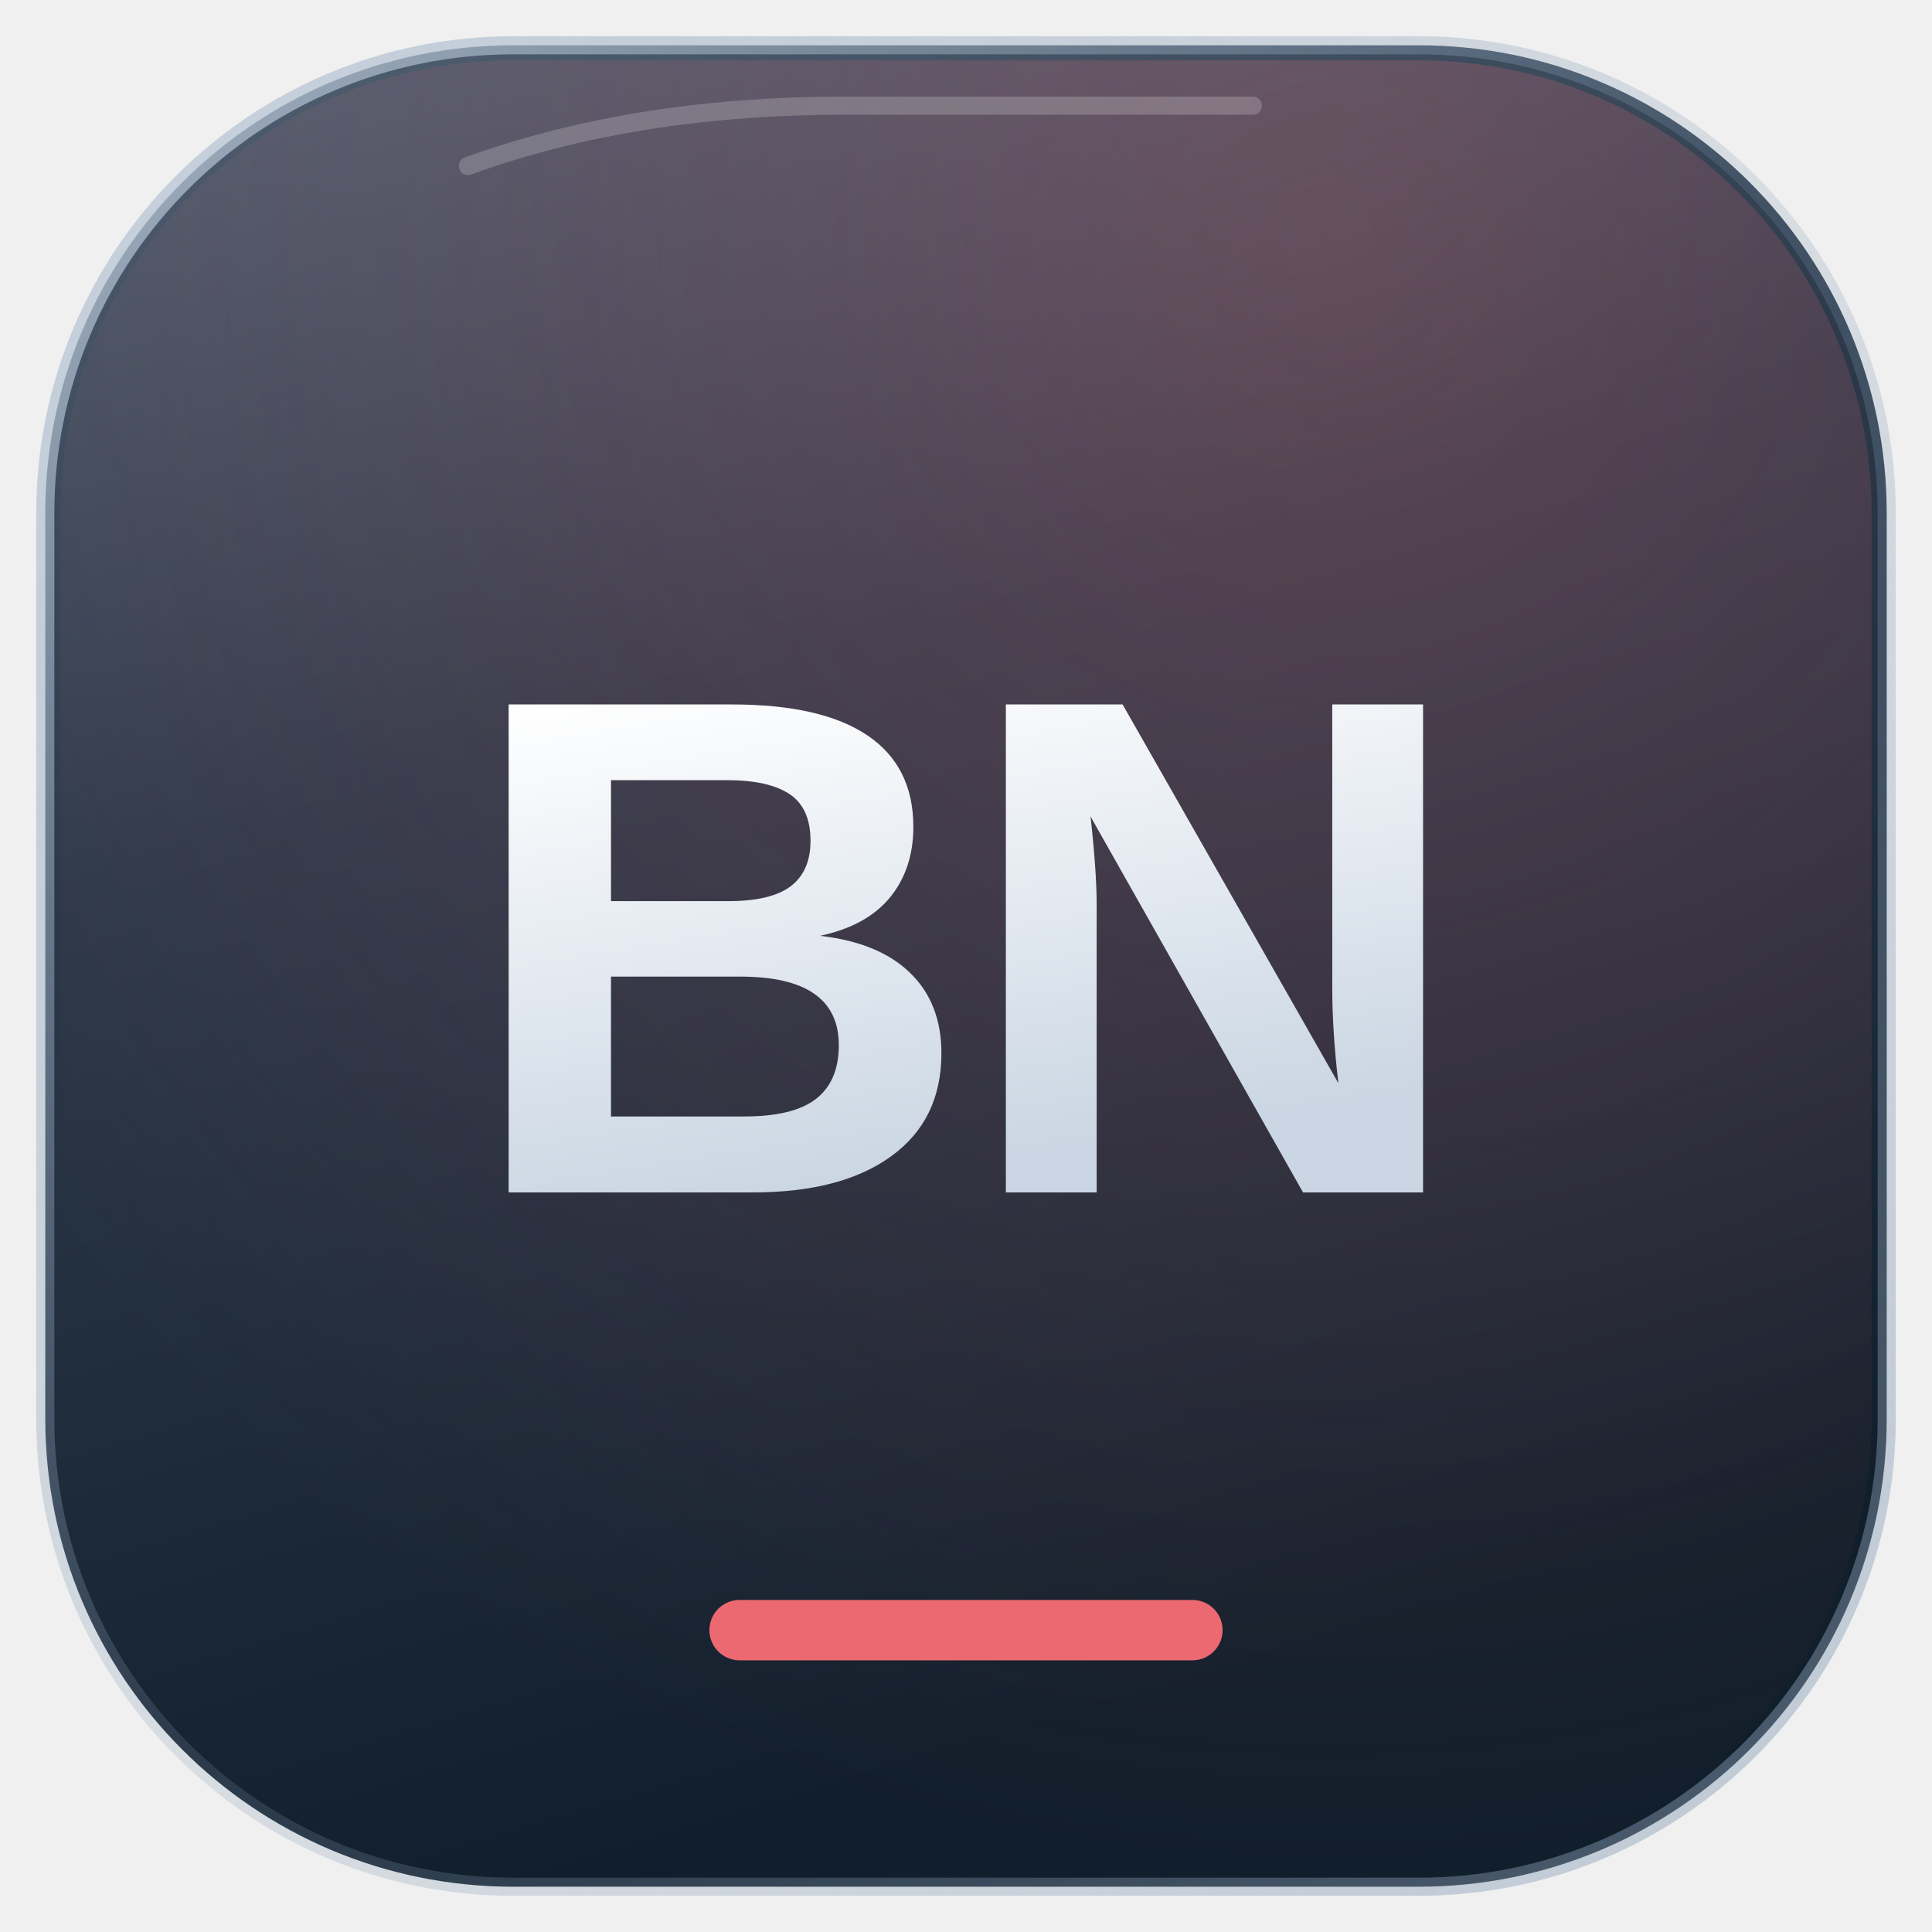
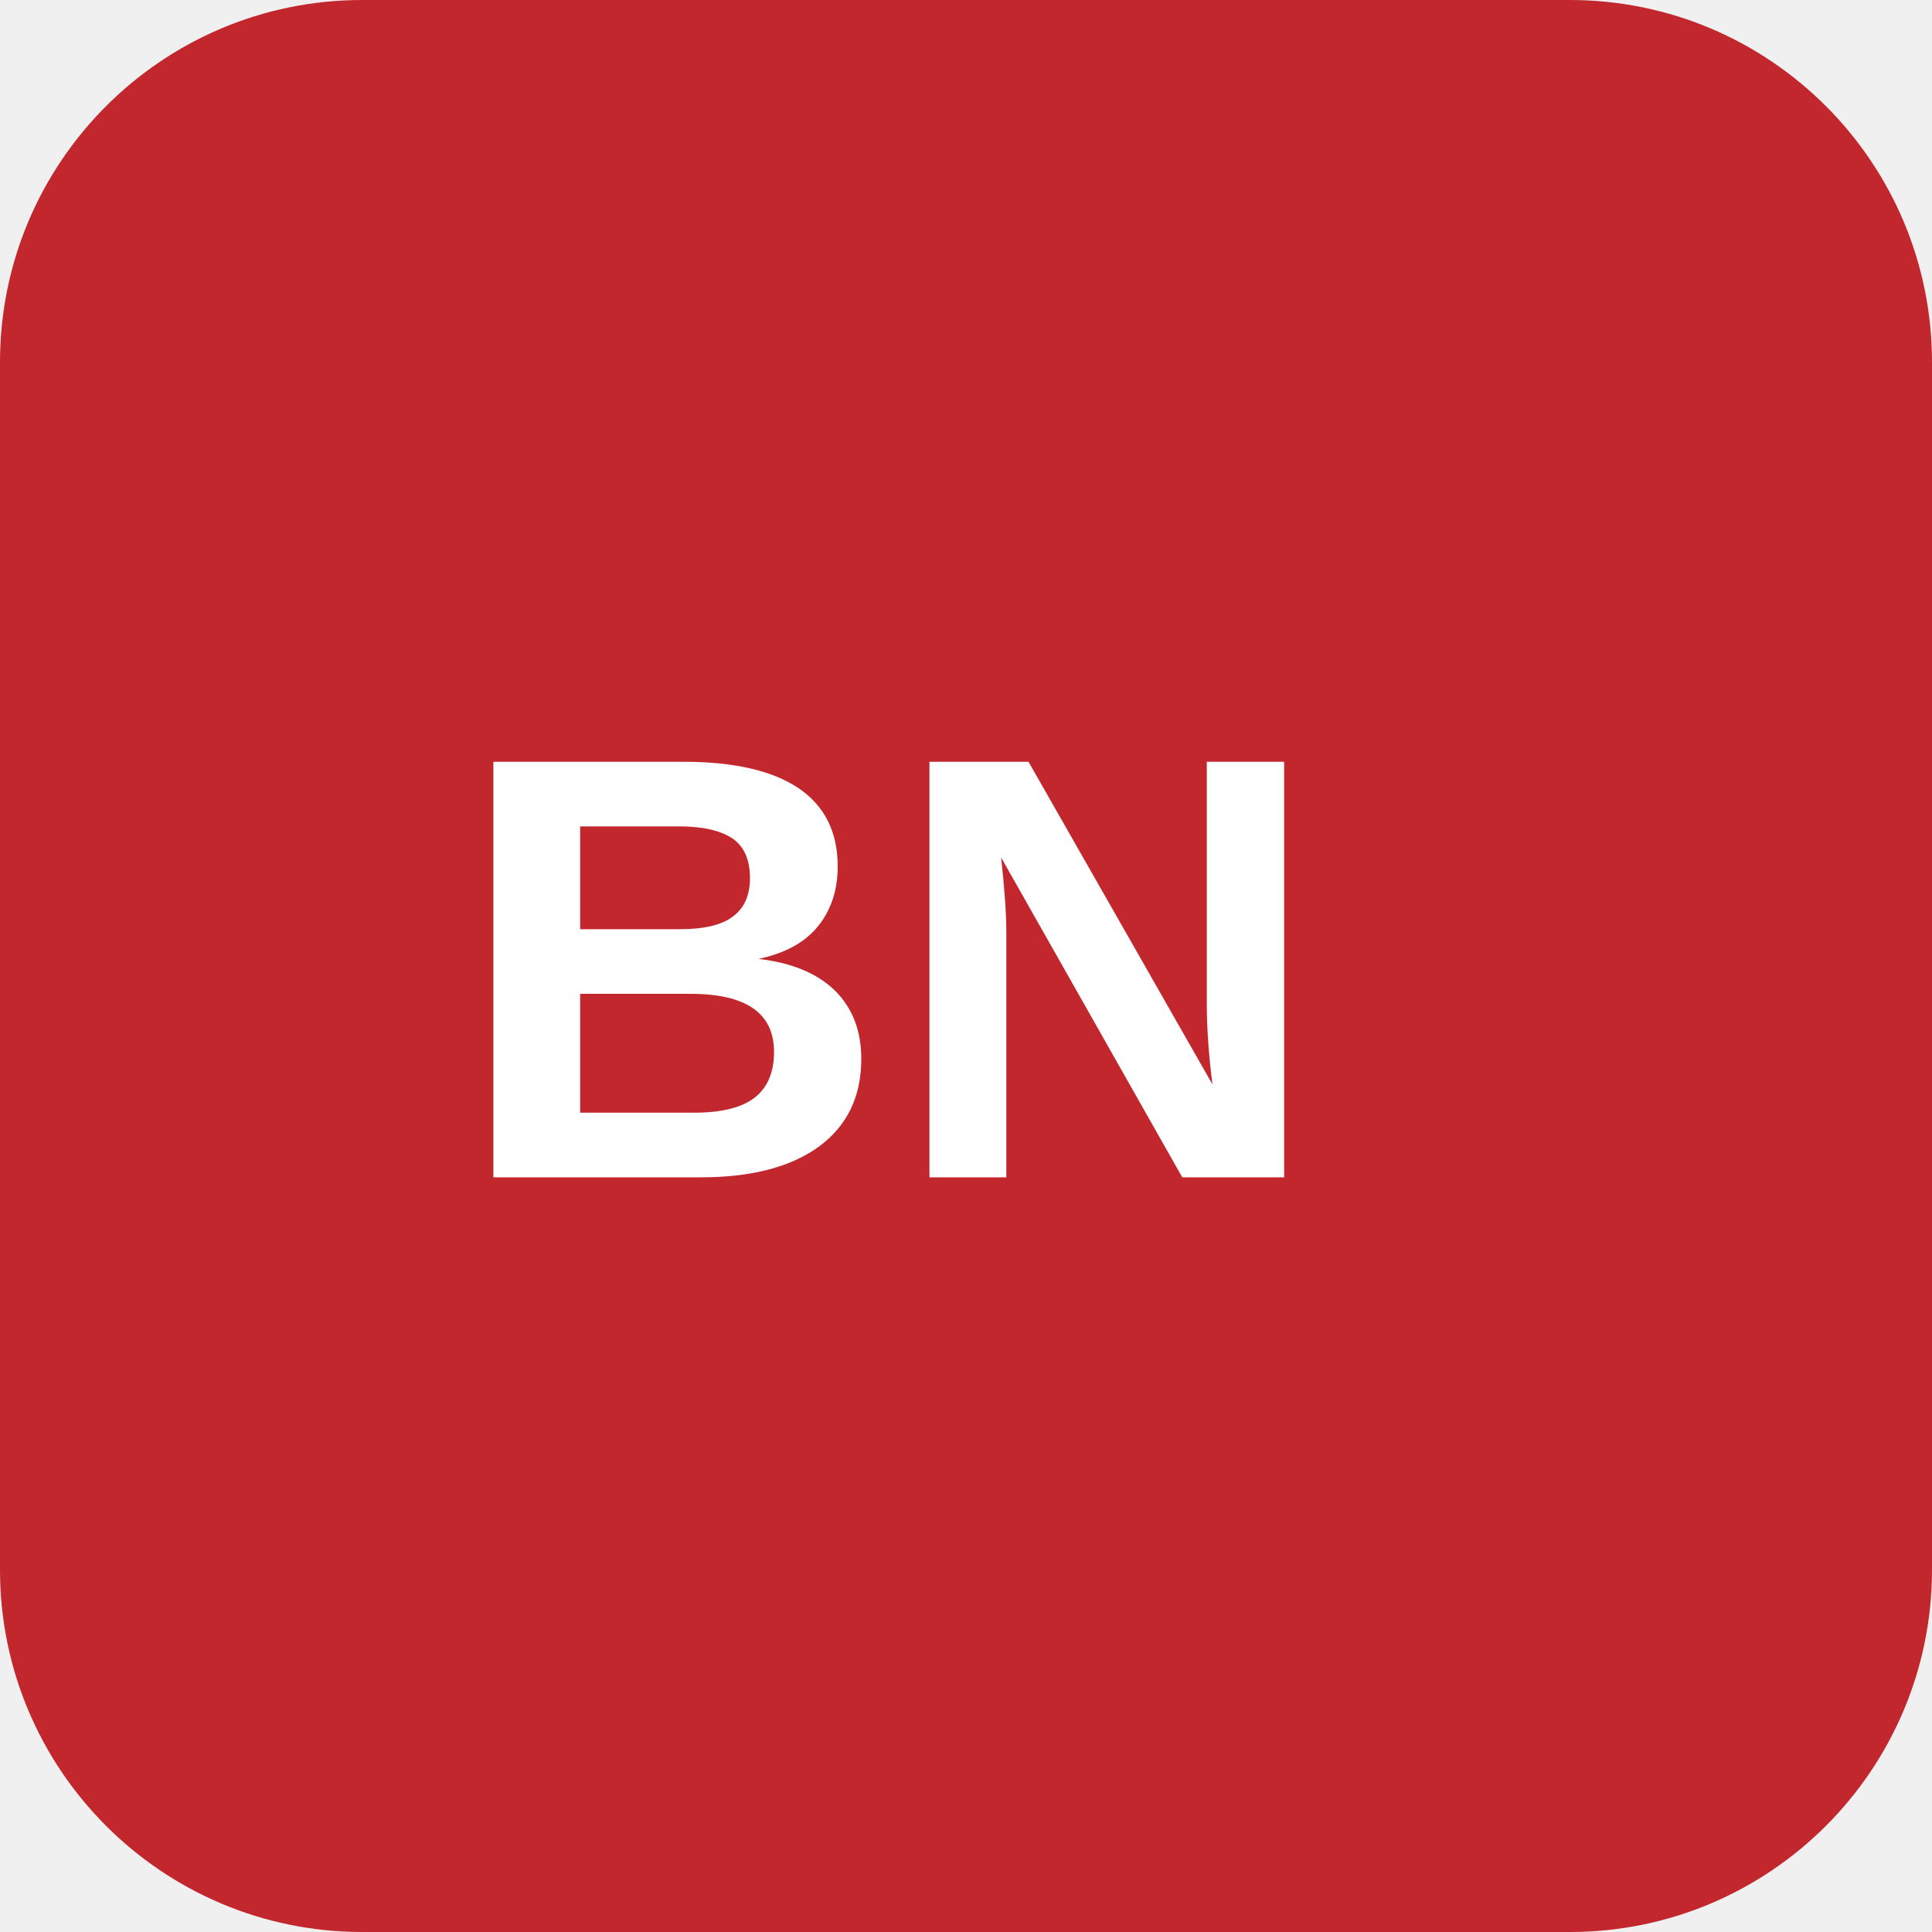
- <svg xmlns="http://www.w3.org/2000/svg" viewBox="0 0 128 128" role="img" aria-label="BN">
-   <defs>
-     <linearGradient id="body" x1="0" y1="0" x2=".3" y2="1">
-       <stop stop-color="#506072" />
-       <stop offset=".42" stop-color="#2b394a" />
-       <stop offset="1" stop-color="#111e2b" />
-     </linearGradient>
-     <linearGradient id="rim" x1="0" y1="0" x2="1" y2="1">
-       <stop stop-color="#bdcad9" stop-opacity=".8" />
-       <stop offset=".5" stop-color="#7e96af" stop-opacity=".2" />
-       <stop offset="1" stop-color="#8ca1b8" stop-opacity=".5" />
-     </linearGradient>
-     <linearGradient id="silver" x1="0" y1="0" x2=".3" y2="1">
-       <stop stop-color="#ffffff" />
-       <stop offset="1" stop-color="#cad6e3" />
-     </linearGradient>
-     <radialGradient id="accent" cx=".7" cy=".1" r=".9">
-       <stop stop-color="#ec6971" stop-opacity=".25" />
-       <stop offset="1" stop-color="#ec6971" stop-opacity="0" />
-     </radialGradient>
-   </defs>
-   <rect x="3" y="3" width="122" height="122" rx="31" fill="url(#body)" stroke="url(#rim)" stroke-width="1.2" />
-   <rect x="4" y="4" width="120" height="120" rx="30" fill="url(#accent)" />
-   <path d="M31 11Q42 7 56 7H83" fill="none" stroke="#ffffff" stroke-width="1.2" stroke-opacity=".2" stroke-linecap="round" />
-   <text x="64" y="79" text-anchor="middle" fill="url(#silver)" font-family="Arial,sans-serif" font-size="47" font-weight="800" letter-spacing="-1">BN</text>
-   <path d="M49 108H79" stroke="#ec6971" stroke-width="4" stroke-linecap="round" />
+ <svg xmlns="http://www.w3.org/2000/svg" viewBox="0 0 64 64">
+   <rect width="64" height="64" rx="12" fill="#c1272d" />
+   <text x="15" y="39" font-family="Arial,sans-serif" font-size="20" font-weight="800" fill="#fff">BN</text>
</svg>
